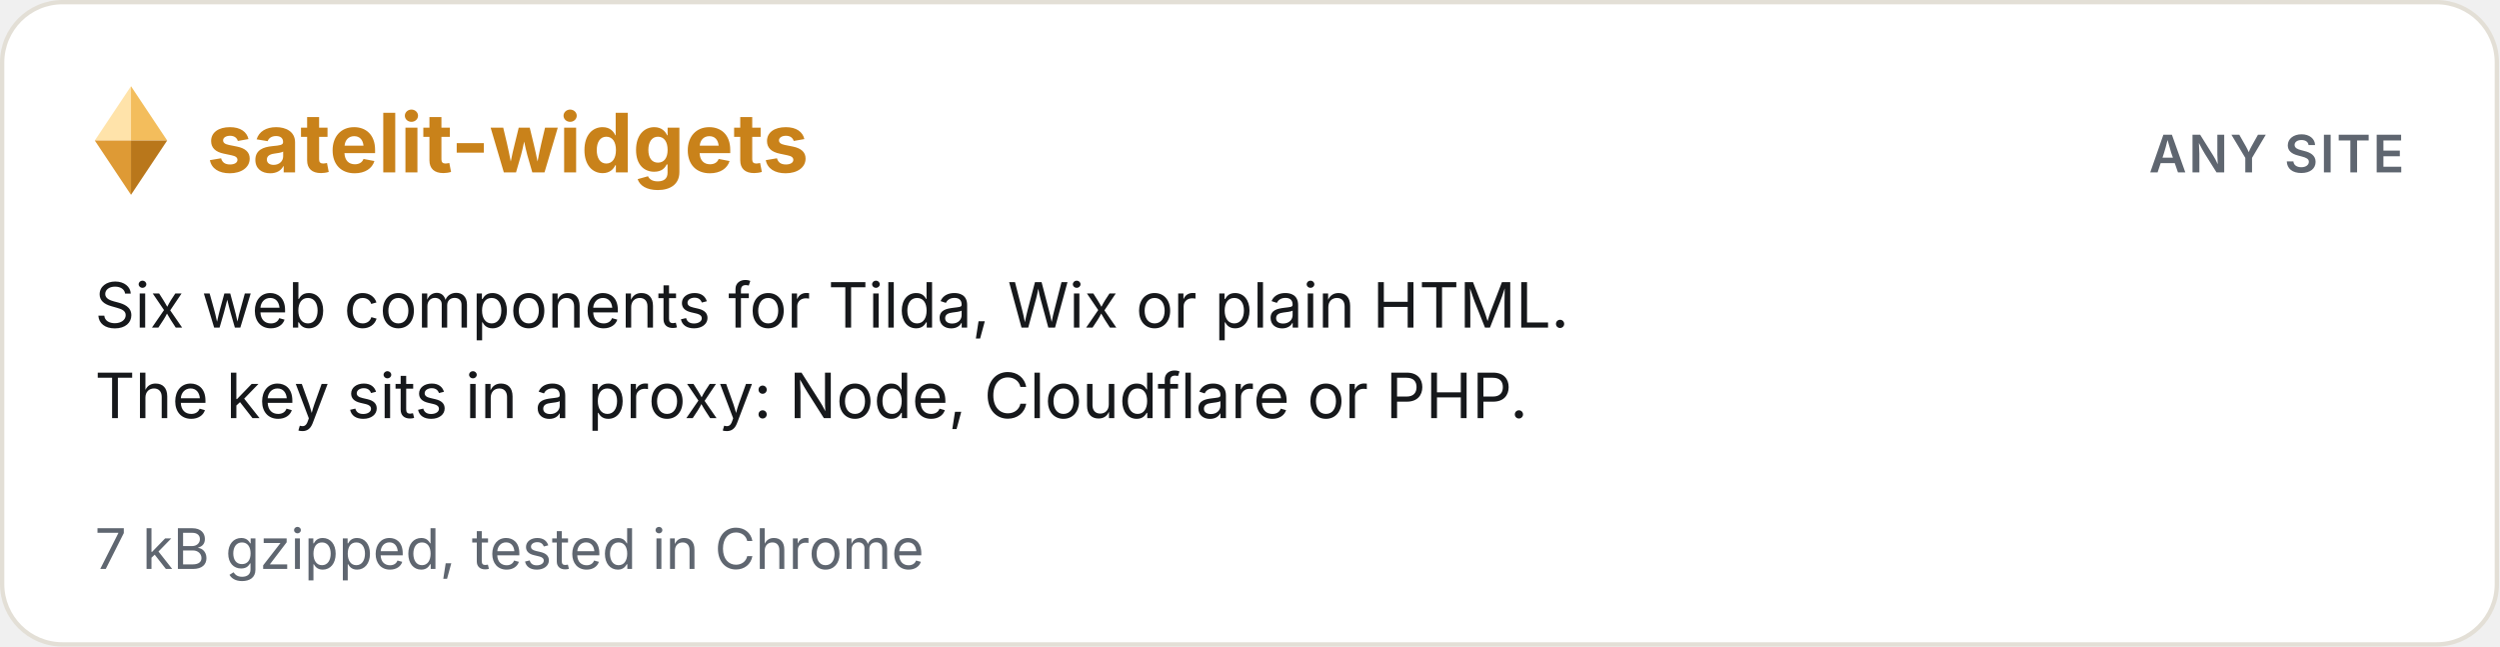
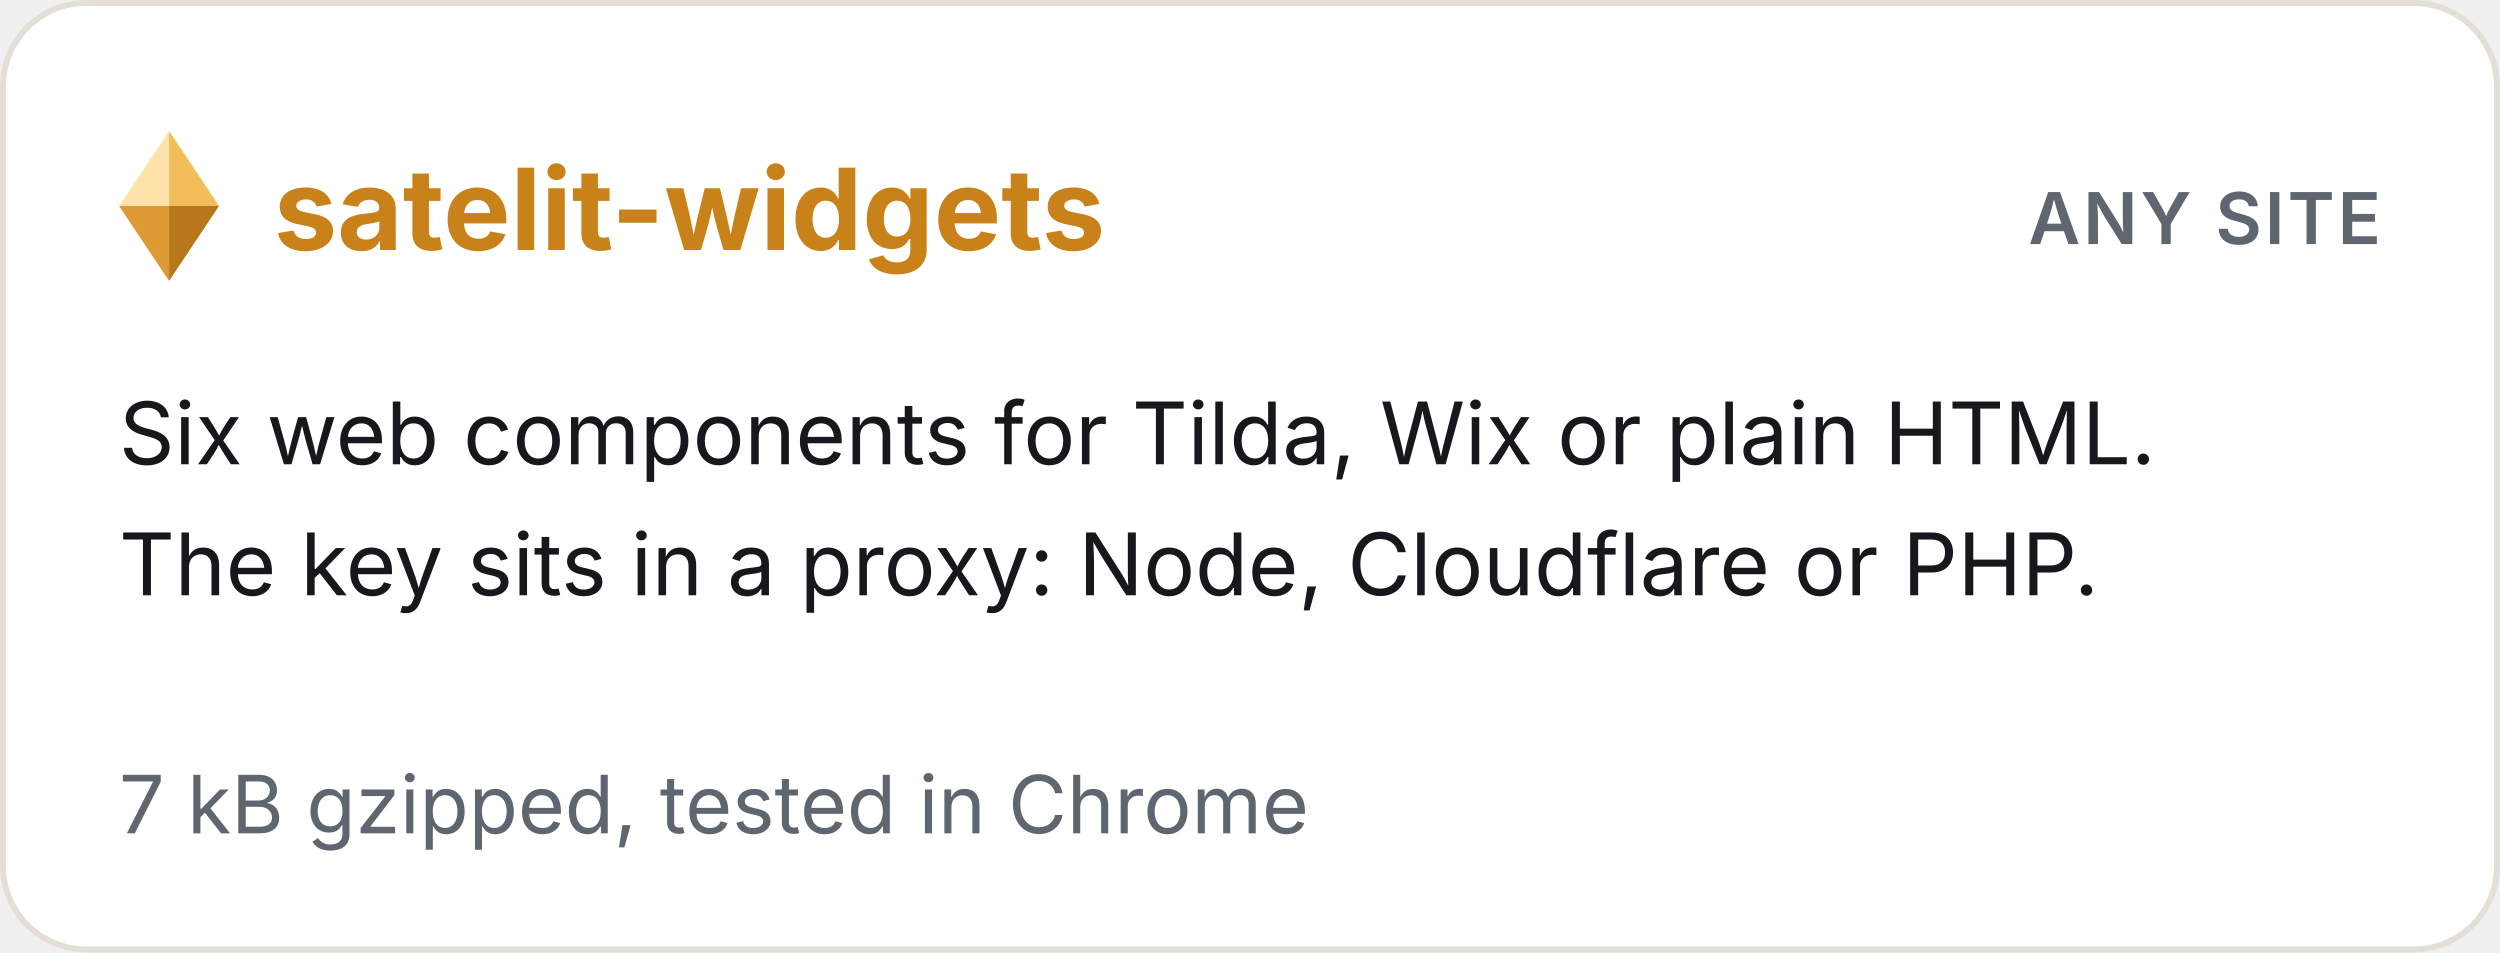
- <svg xmlns="http://www.w3.org/2000/svg" width="580" height="150" viewBox="0 0 580 150" role="img" aria-label="satelit-widgets: Six web components for Tilda, Wix or plain HTML. The key sits in a proxy: Node, Cloudflare or PHP.">
-   <style>.n{font:700 19px -apple-system,BlinkMacSystemFont,'Segoe UI',Inter,Helvetica,Arial,sans-serif;fill:#C9821A}.d{font:400 14.5px -apple-system,BlinkMacSystemFont,'Segoe UI',Inter,Helvetica,Arial,sans-serif;fill:#16181B}.m{font:400 13px -apple-system,BlinkMacSystemFont,'Segoe UI',Inter,Helvetica,Arial,sans-serif;fill:#5F6670}.tag{font:600 12px -apple-system,BlinkMacSystemFont,'Segoe UI',Inter,Helvetica,Arial,sans-serif;fill:#5F6670;letter-spacing:.5px}
- .b{transition:none}.edge{stroke:#C9821A;stroke-opacity:0;animation:e 5s ease-in-out infinite 3.2s}@keyframes e{0%,70%,100%{stroke-opacity:0}85%{stroke-opacity:.6}}@media (prefers-reduced-motion:reduce){*{animation:none!important}}</style>
-   <rect x=".5" y=".5" width="579" height="149" rx="14" fill="#FFFFFF" stroke="#E3DFD6" />
-   <rect x=".5" y=".5" width="579" height="149" rx="14" fill="none" class="edge" stroke-width="1.5" />
-   <g transform="translate(22 20) scale(0.42)" class="">
+ <svg xmlns="http://www.w3.org/2000/svg" width="420" height="160" viewBox="0 0 420 160" role="img" aria-label="satelit-widgets: Six web components for Tilda, Wix or plain HTML. The key sits in a proxy: Node, Cloudflare or PHP.">
+   <style>.n{font:700 19px -apple-system,BlinkMacSystemFont,'Segoe UI',Inter,Helvetica,Arial,sans-serif;fill:#C9821A}.d{font:400 14.5px -apple-system,BlinkMacSystemFont,'Segoe UI',Inter,Helvetica,Arial,sans-serif;fill:#16181B}.m{font:400 13.5px -apple-system,BlinkMacSystemFont,'Segoe UI',Inter,Helvetica,Arial,sans-serif;fill:#5F6670}.tag{font:600 12px -apple-system,BlinkMacSystemFont,'Segoe UI',Inter,Helvetica,Arial,sans-serif;fill:#5F6670;letter-spacing:.5px}
+ .edge{stroke:#C9821A;stroke-opacity:0;animation:e 5s ease-in-out infinite 3.2s}@keyframes e{0%,70%,100%{stroke-opacity:0}85%{stroke-opacity:.6}}@media (prefers-reduced-motion:reduce){*{animation:none!important}}</style>
+   <rect x=".5" y=".5" width="419" height="159" rx="14" fill="#FFFFFF" stroke="#E3DFD6" />
+   <rect x=".5" y=".5" width="419" height="159" rx="14" fill="none" class="edge" stroke-width="1.5" />
+   <g transform="translate(20 22) scale(0.42)" class="">
    <path d="M0 30L20 0L20 30Z" fill="#FFE3AA" />
    <path d="M20 0L40 30L20 30Z" fill="#F3BD5C" />
    <path d="M0 30L20 60L20 30Z" fill="#DE9A35" />
    <path d="M20 60L40 30L20 30Z" fill="#B9771B" />
  </g>
-   <text x="48" y="40" class="n">satelit-widgets</text>
-   <text x="558" y="40" class="tag" text-anchor="end">ANY SITE</text>
-   <text x="22" y="76" class="d">Six web components for Tilda, Wix or plain HTML.</text>
-   <text x="22" y="97" class="d">The key sits in a proxy: Node, Cloudflare or PHP.</text>
-   <text x="22" y="132" class="m">7 kB gzipped, tested in Chrome</text>
+   <text x="46" y="42" class="n">satelit-widgets</text>
+   <text x="400" y="41" class="tag" text-anchor="end">ANY SITE</text>
+   <text x="20" y="78" class="d">Six web components for Tilda, Wix or plain HTML.</text>
+   <text x="20" y="100" class="d">The key sits in a proxy: Node, Cloudflare or PHP.</text>
+   <text x="20" y="140" class="m">7 kB gzipped, tested in Chrome</text>
</svg>
